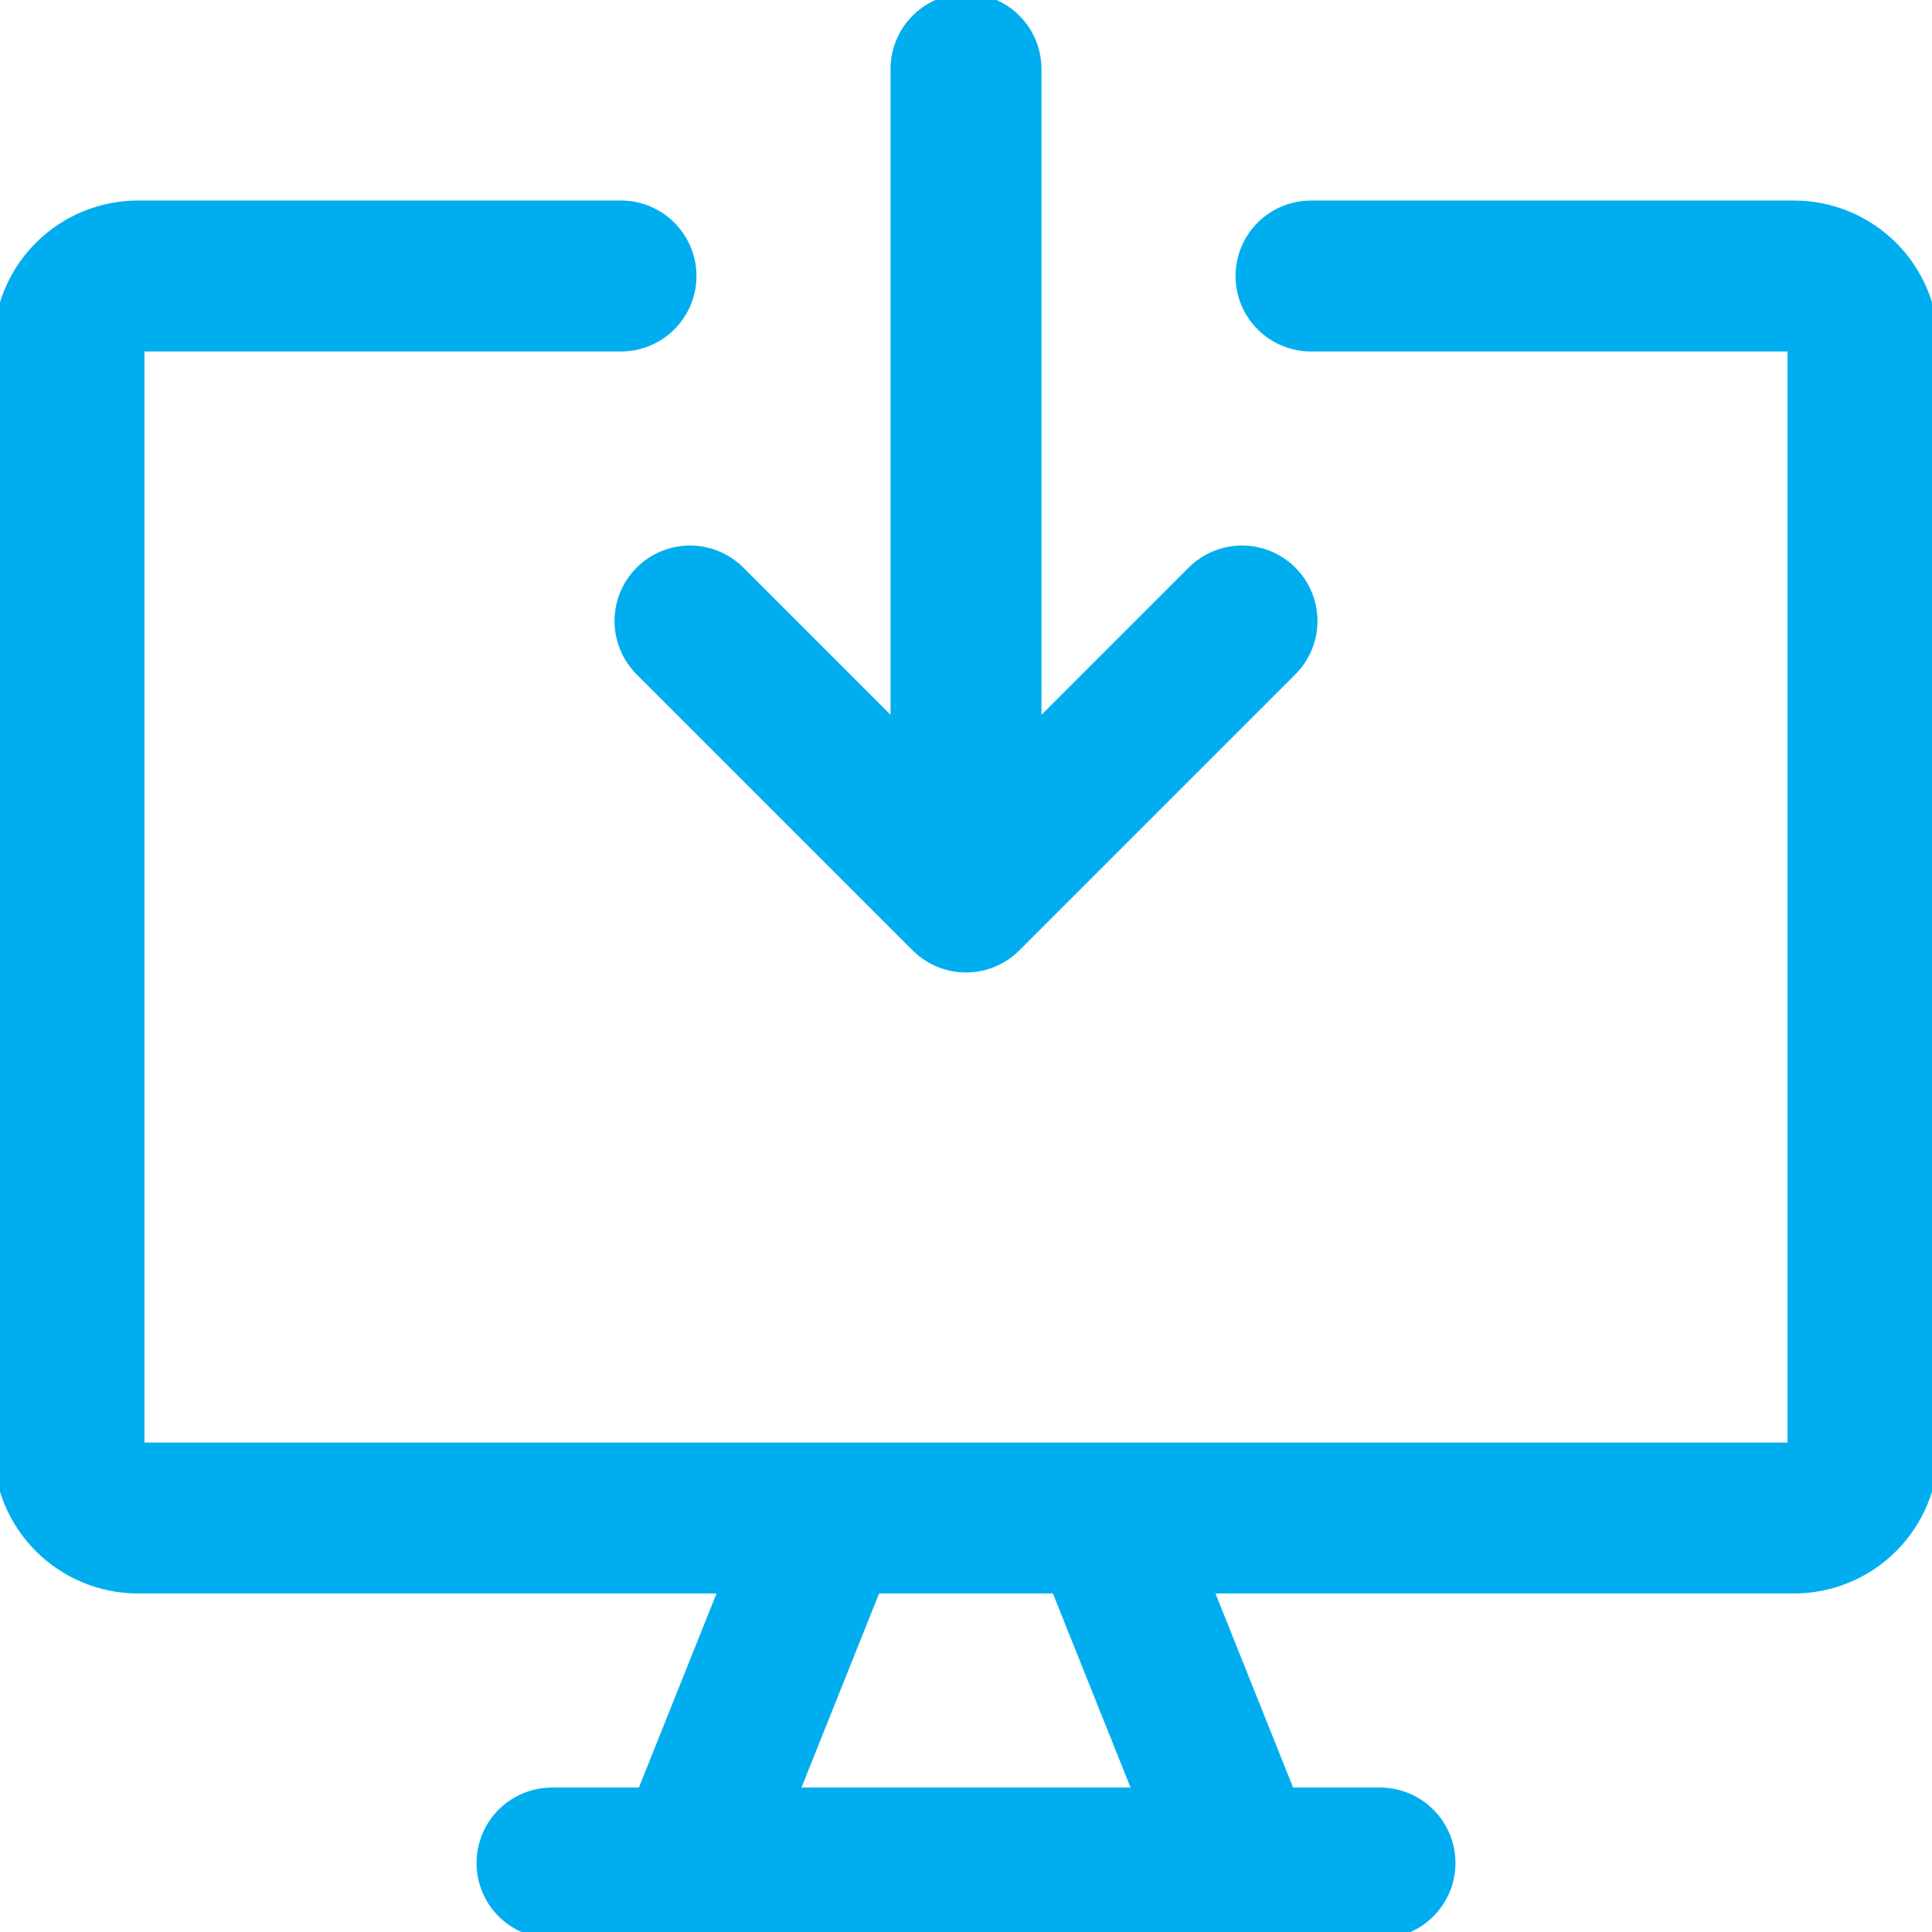
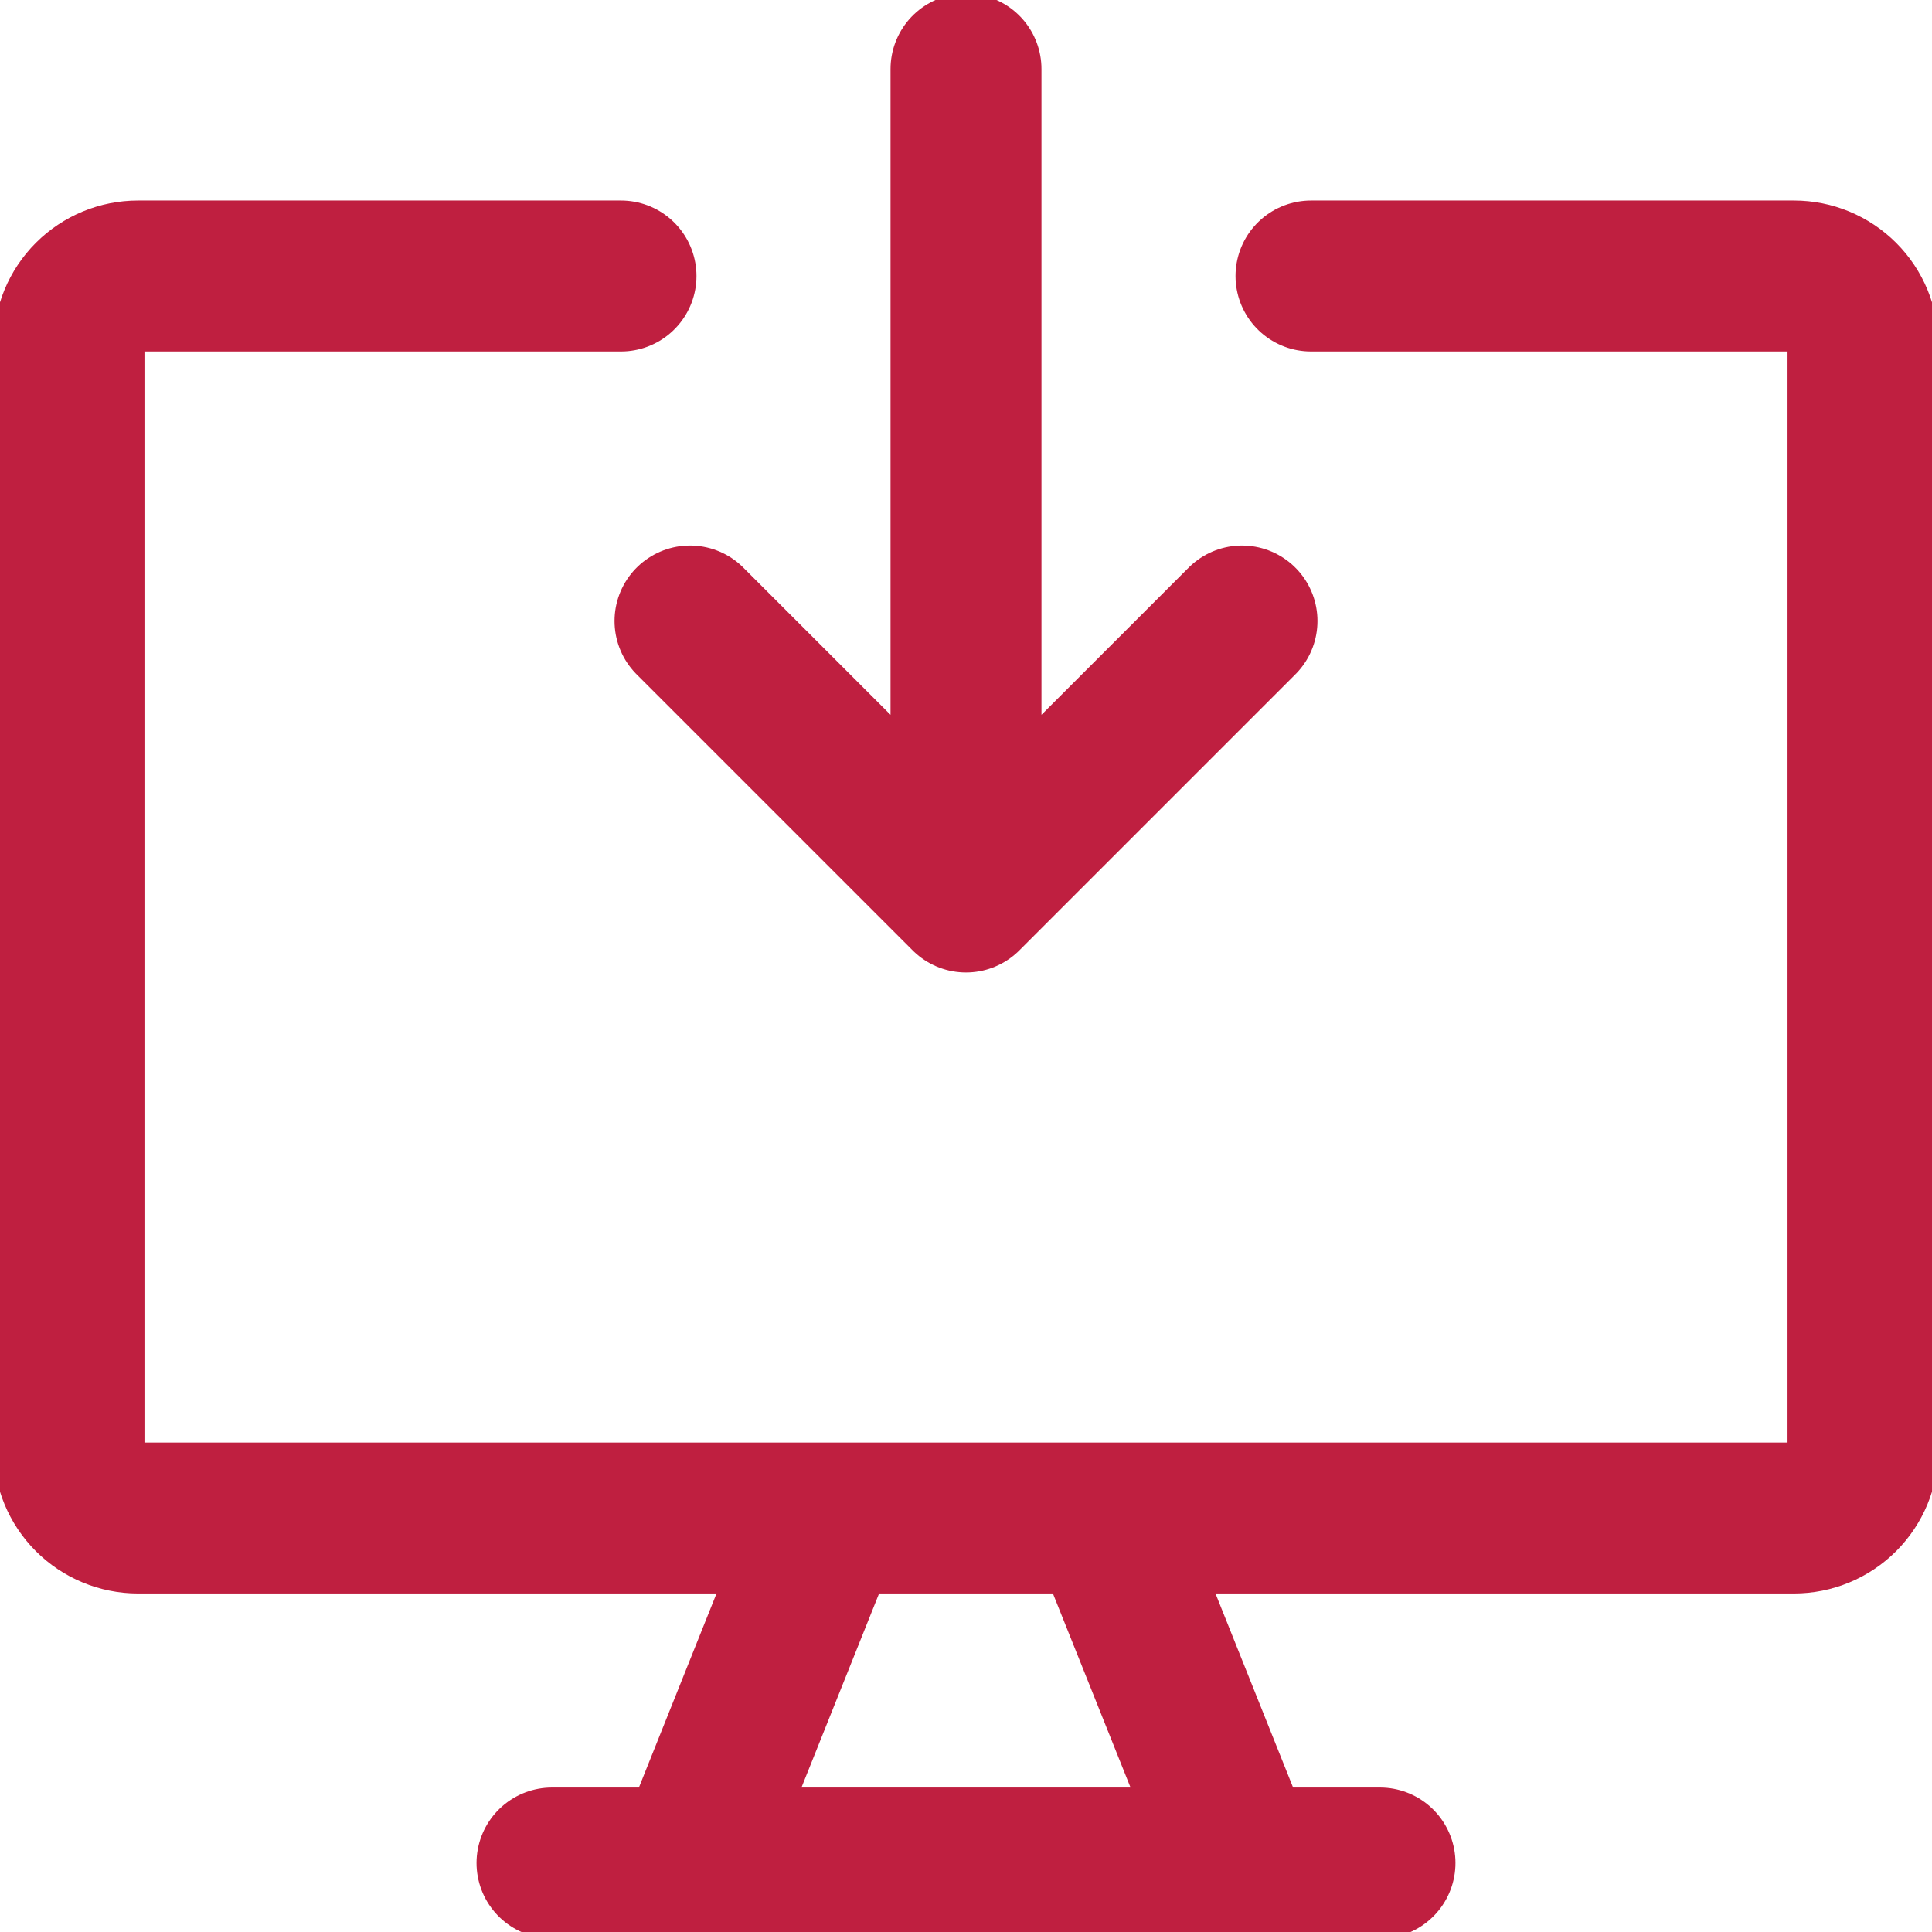
<svg xmlns="http://www.w3.org/2000/svg" width="128" height="128" viewBox="0 0 128 128" fill="none">
-   <path d="M64 4.572V59.429M64 59.429L45.714 41.143M64 59.429L82.286 41.143" stroke="#00AEEF" stroke-width="10" stroke-linecap="round" stroke-linejoin="round" />
-   <path d="M86.857 18.286H118.857C120.07 18.286 121.232 18.767 122.09 19.625C122.947 20.482 123.429 21.645 123.429 22.857V96C123.429 97.213 122.947 98.375 122.09 99.233C121.232 100.09 120.07 100.572 118.857 100.572H9.143C7.93 100.572 6.768 100.09 5.91 99.233C5.053 98.375 4.571 97.213 4.571 96V22.857C4.571 21.645 5.053 20.482 5.91 19.625C6.768 18.767 7.93 18.286 9.143 18.286H41.143M54.857 100.572L45.714 123.429M73.143 100.572L82.286 123.429M36.571 123.429H91.428" stroke="#00AEEF" stroke-width="10" stroke-linecap="round" stroke-linejoin="round" />
+   <path d="M64 4.572V59.429M64 59.429L45.714 41.143M64 59.429L82.286 41.143" stroke="#bf1f40" stroke-width="10" stroke-linecap="round" stroke-linejoin="round" />
+   <path d="M86.857 18.286H118.857C120.07 18.286 121.232 18.767 122.09 19.625C122.947 20.482 123.429 21.645 123.429 22.857V96C123.429 97.213 122.947 98.375 122.09 99.233C121.232 100.09 120.07 100.572 118.857 100.572H9.143C7.93 100.572 6.768 100.09 5.91 99.233C5.053 98.375 4.571 97.213 4.571 96V22.857C4.571 21.645 5.053 20.482 5.91 19.625C6.768 18.767 7.93 18.286 9.143 18.286H41.143M54.857 100.572L45.714 123.429M73.143 100.572L82.286 123.429M36.571 123.429H91.428" stroke="#bf1f40" stroke-width="10" stroke-linecap="round" stroke-linejoin="round" />
</svg>
